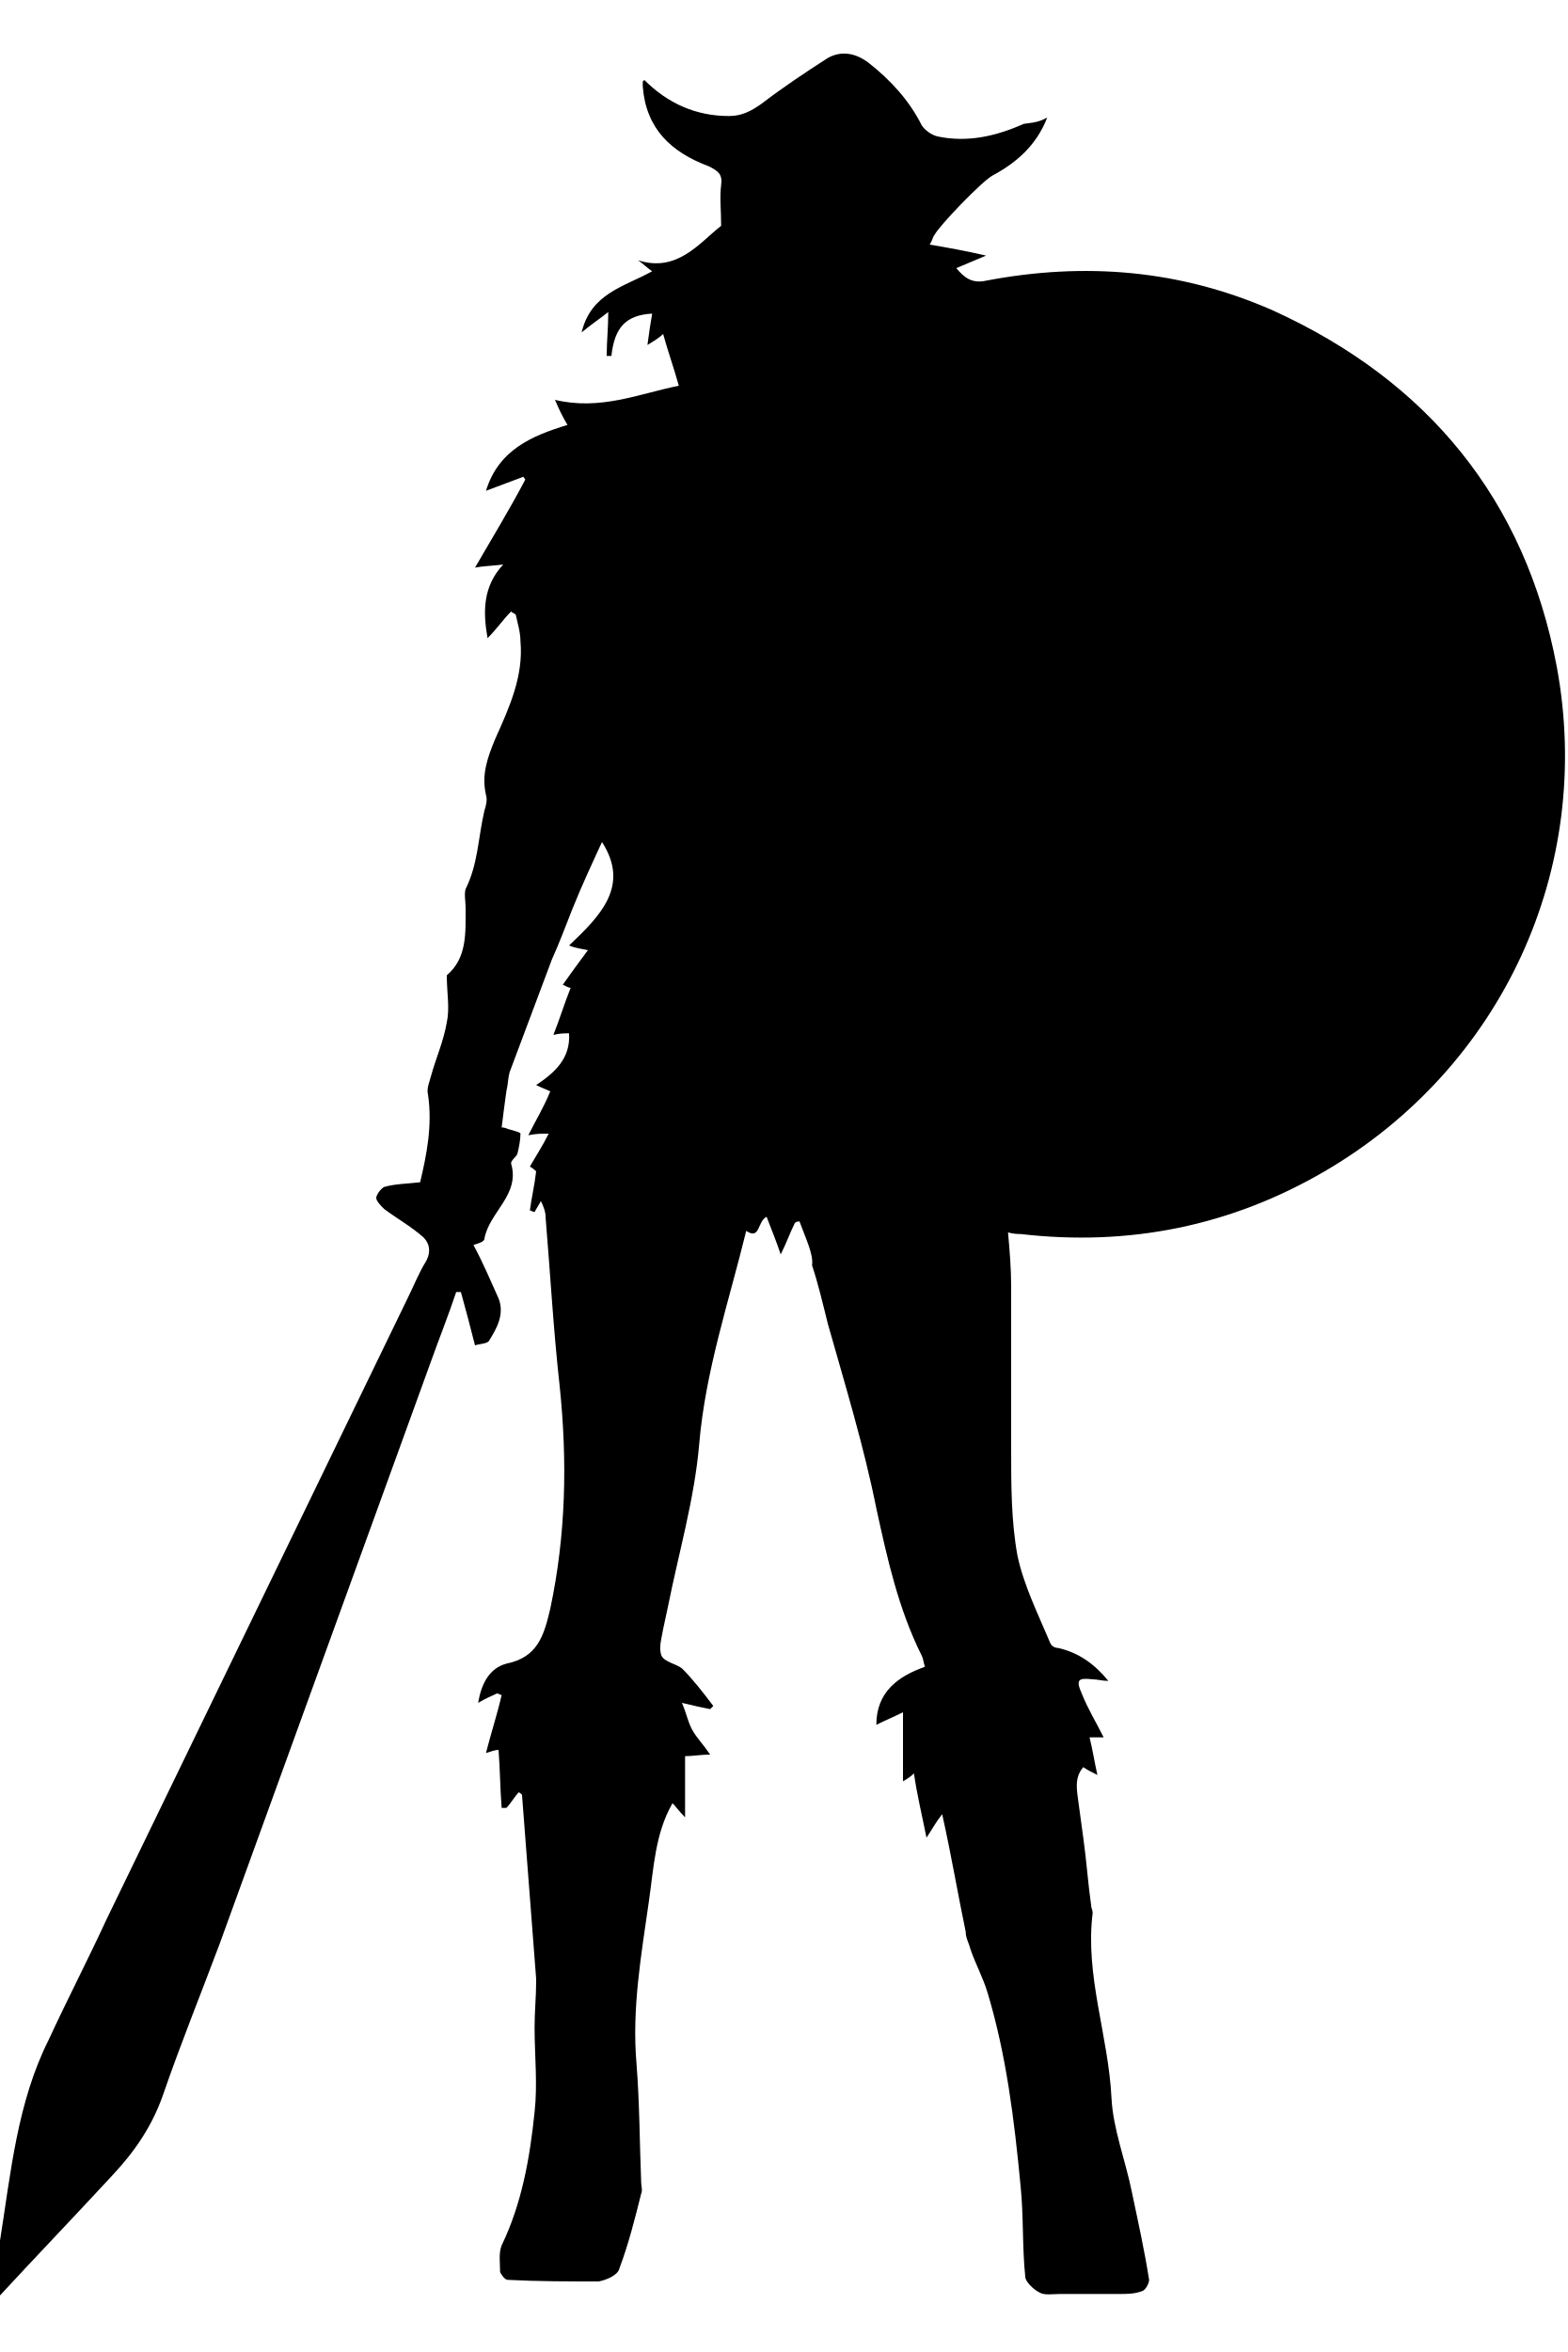
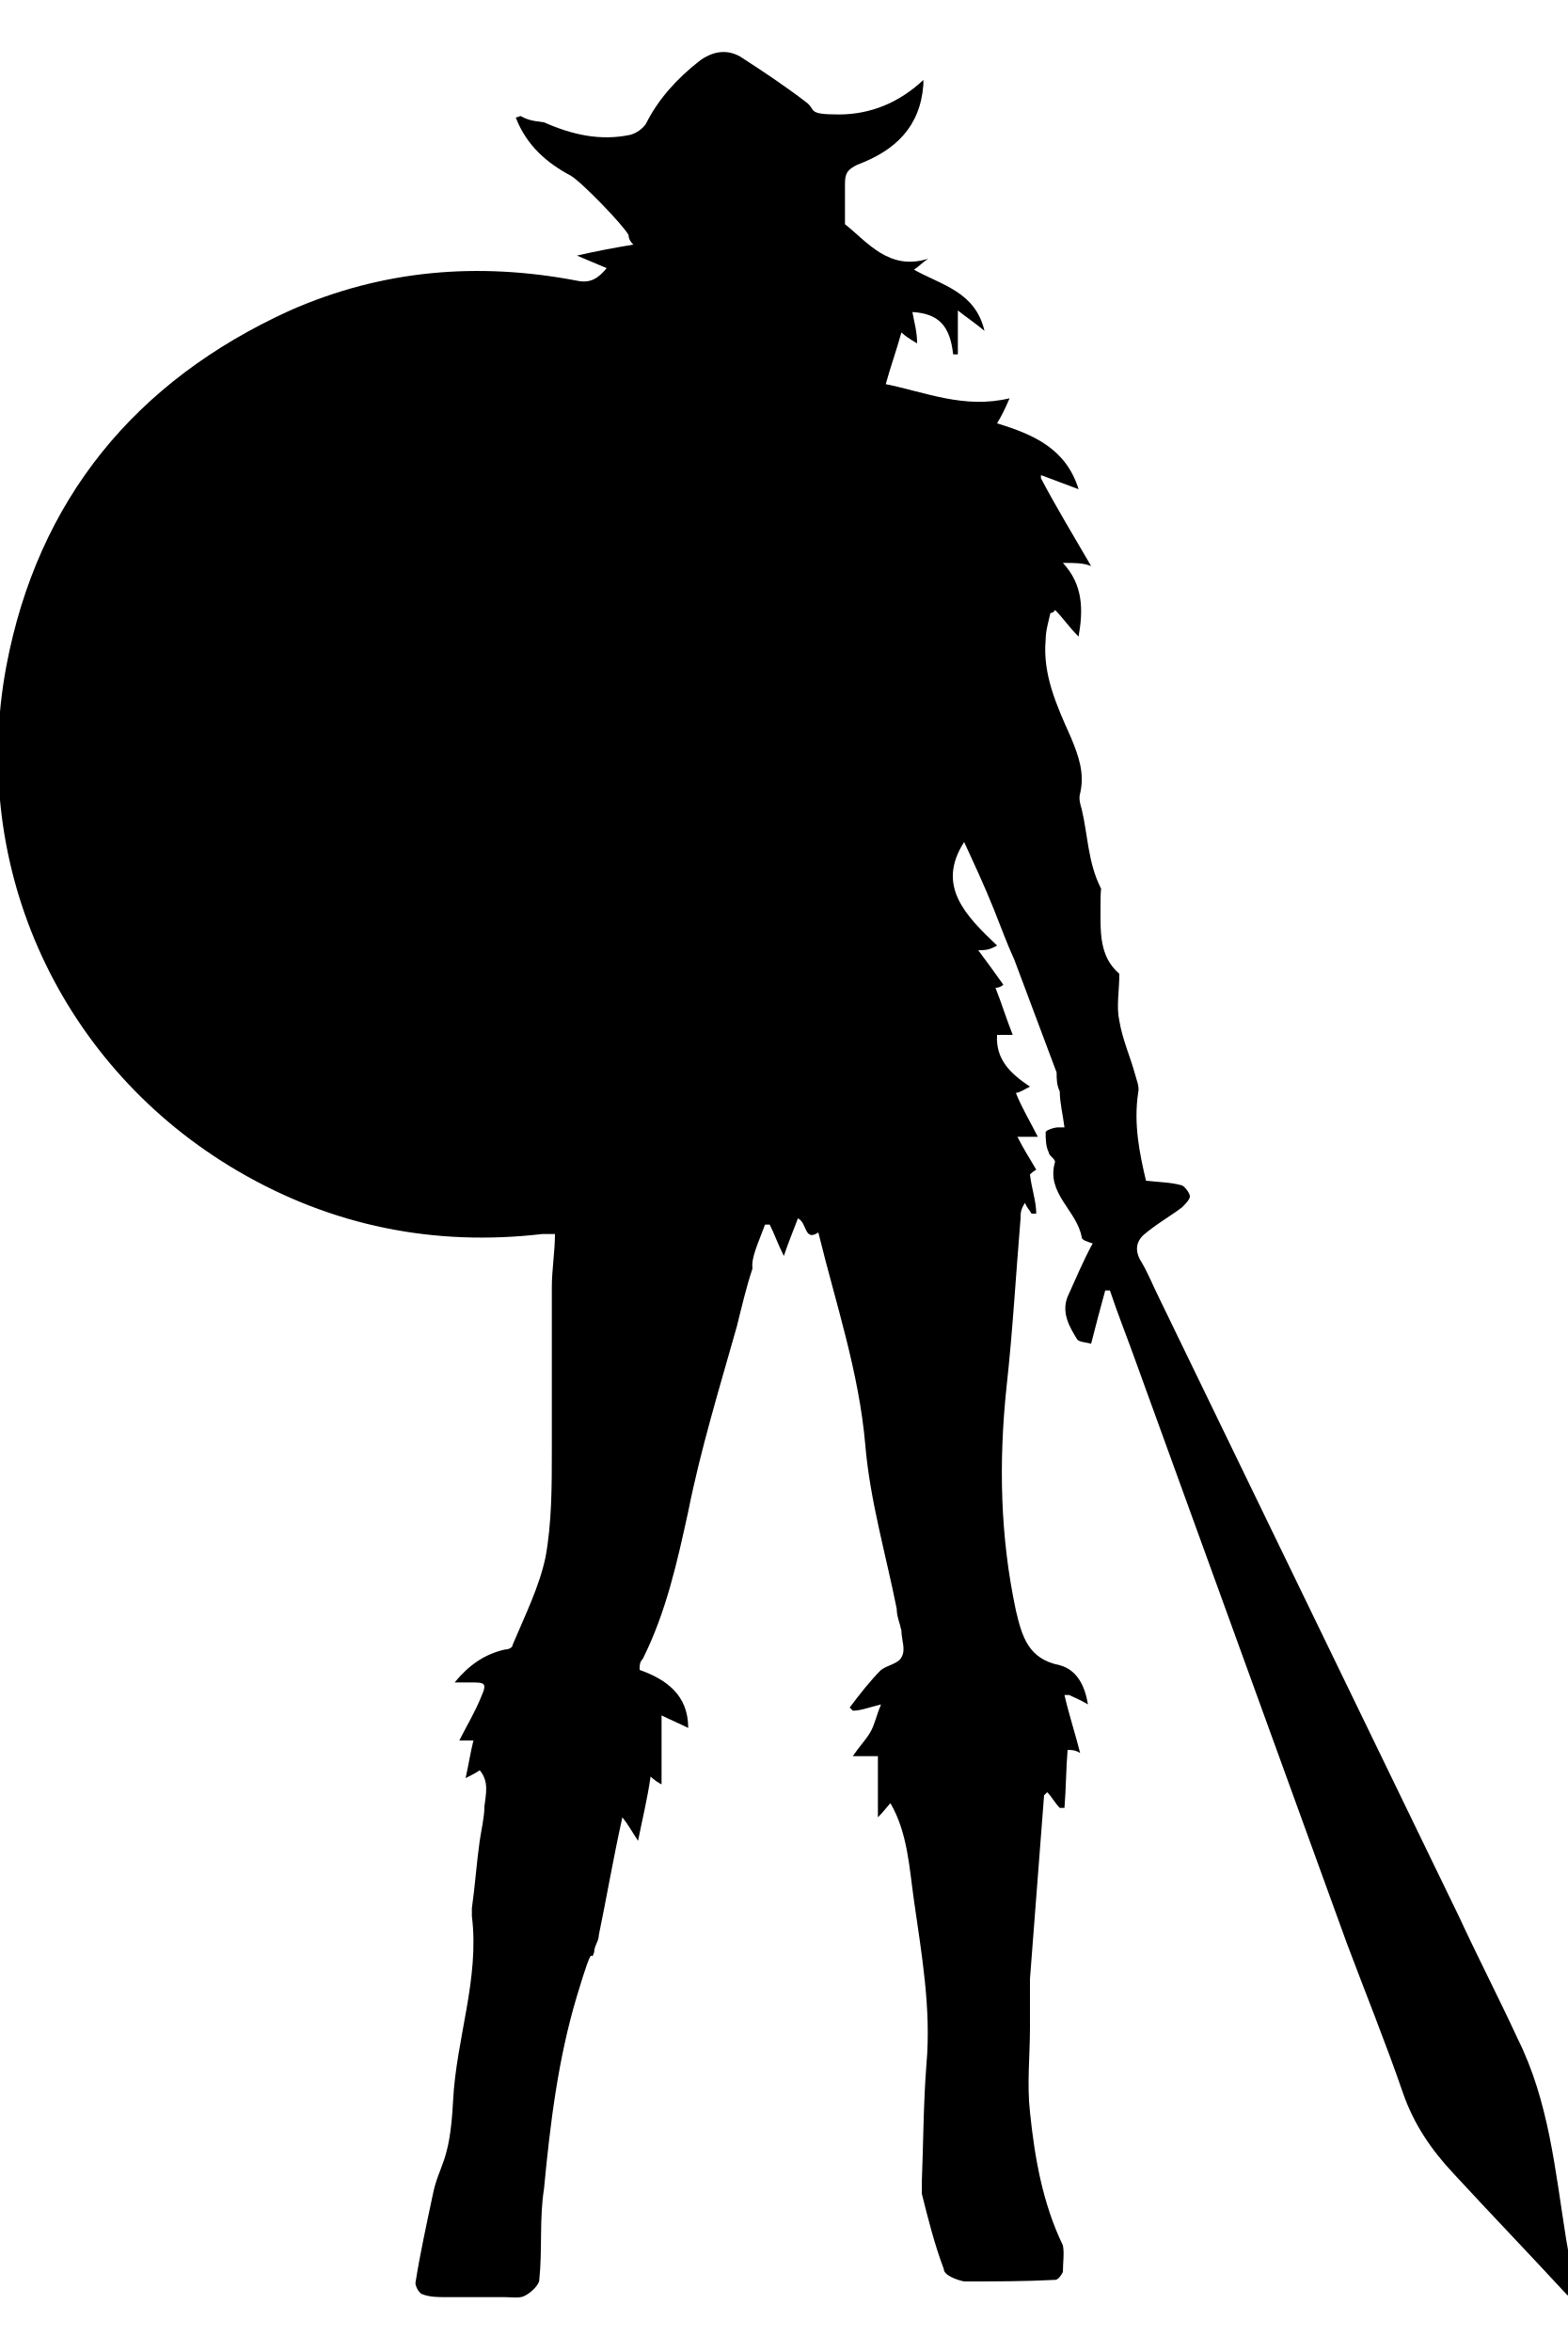
- <svg xmlns="http://www.w3.org/2000/svg" version="1.1" id="Layer_1" x="0px" y="0px" viewBox="0 0 100 150" style="enable-background:new 0 0 100 150;" xml:space="preserve">
-   <path d="M66.8,7.5c-0.7,1.8-2,2.9-3.5,3.7c-0.7,0.4-3.4,3.2-3.7,3.8c-0.1,0.1-0.1,0.3-0.3,0.6c1.2,0.2,2.3,0.4,3.6,0.7  c-0.7,0.3-1.2,0.5-1.9,0.8c0.5,0.6,1,1,1.9,0.8c6.3-1.2,12.4-0.7,18.3,1.9c9.9,4.5,16.1,12.1,18.1,22.7c2.4,12.9-3.5,25.6-14.8,32.2  c-6,3.5-12.5,4.8-19.4,4c-0.2,0-0.4,0-0.8-0.1c0.1,1.1,0.2,2.3,0.2,3.4c0,3.5,0,6.9,0,10.4c0,2.3,0,4.6,0.4,6.8  c0.4,1.9,1.3,3.7,2.1,5.6c0.1,0.2,0.3,0.3,0.5,0.3c1.3,0.3,2.3,1,3.2,2.1c-0.4,0-0.7-0.1-1-0.1c-0.9-0.1-1.1,0-0.7,0.9  c0.4,1,0.9,1.8,1.4,2.8c-0.2,0-0.5,0-0.9,0c0.2,0.8,0.3,1.5,0.5,2.4c-0.4-0.2-0.6-0.3-0.9-0.5c-0.6,0.7-0.4,1.5-0.3,2.3  c0.1,0.7,0.2,1.5,0.3,2.2c0.2,1.4,0.3,2.9,0.5,4.3c0,0.2,0.1,0.3,0.1,0.5c-0.5,4,1,7.8,1.2,11.8c0.1,2,0.9,4,1.3,6  c0.4,1.9,0.8,3.7,1.1,5.6c0,0.2-0.2,0.6-0.4,0.7c-0.5,0.2-1,0.2-1.5,0.2c-1.3,0-2.5,0-3.8,0c-0.4,0-1,0.1-1.3-0.1  c-0.4-0.2-0.9-0.7-0.9-1c-0.2-1.9-0.1-3.9-0.3-5.8c-0.4-4.2-0.9-8.3-2.1-12.3c-0.3-1-0.8-1.9-1.1-2.8c-0.1-0.4-0.3-0.7-0.3-1.1  c-0.5-2.4-0.9-4.8-1.5-7.5c-0.4,0.5-0.6,0.9-1,1.5c-0.3-1.5-0.6-2.7-0.8-4.1c-0.2,0.2-0.5,0.4-0.7,0.5c0-1.4,0-2.8,0-4.4  c-0.6,0.3-1.1,0.5-1.7,0.8c0-2.1,1.4-3.1,3.1-3.7c-0.1-0.3-0.1-0.5-0.2-0.7c-1.5-3-2.2-6.2-2.9-9.4c-0.8-4-2-7.9-3.1-11.8  c-0.3-1.2-0.6-2.5-1-3.7C51.9,80,51.4,79,51,77.9c-0.1,0-0.2,0-0.3,0.1c-0.3,0.6-0.5,1.2-0.9,2c-0.3-0.9-0.6-1.6-0.9-2.4  c-0.6,0.3-0.4,1.5-1.3,0.9c-1.1,4.5-2.6,8.9-3,13.6c-0.3,3.5-1.3,6.9-2,10.4c-0.1,0.5-0.2,0.9-0.3,1.4c-0.1,0.6-0.3,1.2-0.1,1.7  c0.2,0.4,0.9,0.5,1.3,0.8c0.7,0.7,1.4,1.6,2,2.4c-0.1,0.1-0.1,0.1-0.2,0.2c-0.5-0.1-1-0.2-1.8-0.4c0.3,0.7,0.4,1.3,0.7,1.8  c0.3,0.5,0.7,0.9,1.1,1.5c-0.6,0-1.1,0.1-1.6,0.1c0,1.3,0,2.5,0,3.9c-0.4-0.4-0.6-0.7-0.8-0.9c-1.1,1.9-1.2,4.1-1.5,6.2  c-0.5,3.5-1.1,6.9-0.8,10.4c0.2,2.5,0.2,5.1,0.3,7.6c0,0.2,0.1,0.5,0,0.7c-0.4,1.6-0.8,3.2-1.4,4.8c-0.1,0.4-0.8,0.7-1.3,0.8  c-1.9,0-3.9,0-5.8-0.1c-0.2,0-0.4-0.3-0.5-0.5c0-0.6-0.1-1.2,0.1-1.7c1.3-2.7,1.8-5.6,2.1-8.5c0.2-1.8,0-3.6,0-5.4  c0-1,0.1-2,0.1-2.9c0-0.1,0-0.1,0-0.2c-0.3-3.9-0.6-7.8-0.9-11.7c0-0.1-0.1-0.1-0.2-0.2c-0.3,0.3-0.5,0.7-0.8,1c-0.1,0-0.2,0-0.3,0  c-0.1-1.2-0.1-2.5-0.2-3.7c-0.2,0-0.5,0.1-0.8,0.2c0.3-1.2,0.7-2.4,1-3.7c-0.1,0-0.2-0.1-0.3-0.1c-0.4,0.2-0.7,0.3-1.2,0.6  c0.2-1.2,0.7-2.2,1.8-2.5c2-0.4,2.4-1.8,2.8-3.5c1-4.7,1.1-9.4,0.6-14.2c-0.4-3.6-0.6-7.2-0.9-10.8c0-0.3-0.1-0.6-0.3-1  c-0.1,0.2-0.3,0.5-0.4,0.7c-0.1,0-0.2-0.1-0.3-0.1c0.1-0.8,0.3-1.6,0.4-2.5c0,0-0.2-0.2-0.4-0.3c0.4-0.7,0.8-1.3,1.2-2.1  c-0.5,0-0.8,0-1.3,0.1c0.5-1,1-1.8,1.4-2.8c-0.2-0.1-0.5-0.2-0.9-0.4c1.2-0.8,2.2-1.7,2.1-3.3c-0.3,0-0.6,0-1,0.1c0.4-1,0.7-2,1.1-3  c-0.1,0-0.3-0.1-0.5-0.2c0.5-0.7,1-1.4,1.6-2.2c-0.4-0.1-0.7-0.1-1.2-0.3c2-1.9,3.9-3.8,2.1-6.6c-0.6,1.3-1.3,2.8-1.9,4.3  c-0.4,1-0.8,2.1-1.3,3.2c-0.9,2.4-1.8,4.8-2.7,7.2c-0.1,0.4-0.1,0.8-0.2,1.2c-0.1,0.7-0.2,1.5-0.3,2.3c0,0,0.2,0,0.4,0.1  c0.3,0.1,0.8,0.2,0.8,0.3c0,0.4-0.1,0.9-0.2,1.3c-0.1,0.2-0.4,0.4-0.4,0.6c0.6,2-1.4,3.1-1.7,4.8c0,0.2-0.4,0.3-0.7,0.4  c0.6,1.1,1.1,2.3,1.6,3.4c0.4,1-0.1,1.9-0.6,2.7c-0.1,0.2-0.6,0.2-0.9,0.3c-0.3-1.2-0.6-2.3-0.9-3.4c-0.1,0-0.2,0-0.3,0  c-0.5,1.5-1.1,3-1.6,4.4c-4.5,12.4-9,24.8-13.5,37.2c-1.2,3.2-2.5,6.4-3.6,9.6c-0.7,2-1.8,3.6-3.2,5.1c-2.4,2.6-4.9,5.2-7.3,7.8  c-0.1-0.1-0.2-0.1-0.3-0.2c0.1-1.1,0.2-2.3,0.4-3.4c0.7-4.4,1.1-8.8,3.1-12.8c1.2-2.6,2.5-5.1,3.7-7.7c6.4-13.2,12.8-26.4,19.2-39.6  c0.4-0.8,0.7-1.6,1.2-2.4c0.3-0.6,0.2-1.1-0.2-1.5c-0.8-0.7-1.7-1.2-2.5-1.8c-0.2-0.2-0.5-0.5-0.5-0.7c0-0.2,0.3-0.6,0.5-0.7  c0.7-0.2,1.4-0.2,2.3-0.3c0.4-1.7,0.8-3.6,0.5-5.6c-0.1-0.4,0.1-0.8,0.2-1.2c0.3-1.1,0.8-2.2,1-3.4c0.2-0.9,0-1.9,0-3  c1.3-1.1,1.2-2.7,1.2-4.3c0-0.4-0.1-0.9,0-1.2c0.8-1.6,0.8-3.3,1.2-5c0.1-0.3,0.2-0.7,0.1-1c-0.3-1.3,0.1-2.4,0.6-3.6  c0.9-2,1.8-4,1.6-6.2c0-0.6-0.2-1.2-0.3-1.7c-0.1-0.1-0.2-0.1-0.3-0.2c-0.5,0.5-0.9,1.1-1.5,1.7c-0.3-1.7-0.3-3.3,1-4.7  c-0.8,0.1-1.3,0.1-1.8,0.2c1.1-1.9,2.2-3.7,3.2-5.6c0-0.1-0.1-0.1-0.1-0.2c-0.8,0.3-1.6,0.6-2.4,0.9c0.8-2.6,2.9-3.5,5.2-4.2  c-0.3-0.5-0.5-0.9-0.8-1.6c2.9,0.7,5.4-0.4,7.9-0.9c-0.3-1.1-0.7-2.2-1-3.3c-0.2,0.2-0.5,0.4-1,0.7c0.1-0.8,0.2-1.4,0.3-2  c-1.7,0.1-2.4,0.9-2.6,2.7c-0.1,0-0.2,0-0.3,0c0-0.9,0.1-1.8,0.1-2.8c-0.5,0.4-1.1,0.8-1.7,1.3c0.6-2.5,2.7-2.9,4.5-3.9  c-0.3-0.2-0.6-0.5-0.9-0.7c2.5,0.8,3.9-1.1,5.3-2.2c0-1-0.1-1.8,0-2.6c0.1-0.7-0.2-0.9-0.8-1.2c-2.4-0.9-4-2.4-4.2-5.1  c0-0.1,0-0.2,0-0.3c0,0,0,0,0.1-0.1c1.5,1.5,3.3,2.3,5.4,2.3c0.8,0,1.4-0.3,2.1-0.8c1.3-1,2.8-2,4.2-2.9c0.9-0.5,1.8-0.3,2.6,0.3  c1.4,1.1,2.6,2.4,3.4,4c0.2,0.3,0.6,0.6,1,0.7c1.9,0.4,3.7,0,5.5-0.8C66.2,7.8,66.4,7.7,66.8,7.5z" />
+ <svg xmlns="http://www.w3.org/2000/svg" id="Layer_1" version="1.1" viewBox="0 0 100 150">
+   <path d="M32.9,7.5c.7,1.8,2,2.9,3.5,3.7.7.4,3.4,3.2,3.7,3.8,0,.1,0,.3.3.6-1.2.2-2.3.4-3.6.7.7.3,1.2.5,1.9.8-.5.6-1,1-1.9.8-6.3-1.2-12.4-.7-18.3,1.9C8.6,24.3,2.4,31.9.4,42.5c-2.4,12.9,3.5,25.6,14.8,32.2,6,3.5,12.5,4.8,19.4,4,.2,0,.4,0,.8,0,0,1.1-.2,2.3-.2,3.4v10.4c0,2.3,0,4.6-.4,6.8-.4,1.9-1.3,3.7-2.1,5.6,0,.2-.3.3-.5.3-1.3.3-2.3,1-3.2,2.1.4,0,.7,0,1,0,.9,0,1.1,0,.7.9-.4,1-.9,1.8-1.4,2.8h.9c-.2.8-.3,1.5-.5,2.4.4-.2.6-.3.9-.5.6.7.4,1.5.3,2.3,0,.7-.2,1.5-.3,2.2-.2,1.4-.3,2.9-.5,4.3,0,.2,0,.3,0,.5.5,4-1,7.8-1.2,11.8s-.9,4-1.3,6c-.4,1.9-.8,3.7-1.1,5.6,0,.2.2.6.4.7.5.2,1,.2,1.5.2h3.8c.4,0,1,.1,1.3-.1.4-.2.9-.7.9-1,.2-1.9,0-3.9.3-5.8.4-4.2.9-8.3,2.1-12.3s.8-1.9,1.1-2.8c0-.4.3-.7.3-1.1.5-2.4.9-4.8,1.5-7.5.4.5.6.9,1,1.5.3-1.5.6-2.7.8-4.1.2.2.5.4.7.5v-4.4c.6.3,1.1.5,1.7.8,0-2.1-1.4-3.1-3.1-3.7,0-.3,0-.5.2-.7,1.5-3,2.2-6.2,2.9-9.4.8-4,2-7.9,3.1-11.8.3-1.2.6-2.5,1-3.7-.1-.7.4-1.7.8-2.8,0,0,.2,0,.3,0,.3.6.5,1.2.9,2,.3-.9.6-1.6.9-2.4.6.3.4,1.5,1.3.9,1.1,4.5,2.6,8.9,3,13.6.3,3.5,1.3,6.9,2,10.4,0,.5.2.9.3,1.4,0,.6.3,1.2,0,1.7-.2.4-.9.5-1.3.8-.7.7-1.4,1.6-2,2.4q0,0,.2.2c.5,0,1-.2,1.8-.4-.3.7-.4,1.3-.7,1.8s-.7.9-1.1,1.5c.6,0,1.1,0,1.6,0v3.9c.4-.4.6-.7.8-.9,1.1,1.9,1.2,4.1,1.5,6.2.5,3.5,1.1,6.9.8,10.4-.2,2.5-.2,5.1-.3,7.6,0,.2,0,.5,0,.7.4,1.6.8,3.2,1.4,4.8,0,.4.8.7,1.3.8,1.9,0,3.9,0,5.8-.1.2,0,.4-.3.5-.5,0-.6.1-1.2,0-1.7-1.3-2.7-1.8-5.6-2.1-8.5-.2-1.8,0-3.6,0-5.4s0-2,0-2.9v-.2c.3-3.9.6-7.8.9-11.7,0,0,0,0,.2-.2.3.3.5.7.8,1h.3c.1-1.2.1-2.5.2-3.7.2,0,.5,0,.8.2-.3-1.2-.7-2.4-1-3.7.1,0,.2,0,.3,0,.4.2.7.3,1.2.6-.2-1.2-.7-2.2-1.8-2.5-2-.4-2.4-1.8-2.8-3.5-1-4.7-1.1-9.4-.6-14.2.4-3.6.6-7.2.9-10.8,0-.3,0-.6.3-1,0,.2.3.5.4.7,0,0,.2,0,.3,0,0-.8-.3-1.6-.4-2.5,0,0,.2-.2.4-.3-.4-.7-.8-1.3-1.2-2.1.5,0,.8,0,1.3,0-.5-1-1-1.8-1.4-2.8.2,0,.5-.2.9-.4-1.2-.8-2.2-1.7-2.1-3.3.3,0,.6,0,1,0-.4-1-.7-2-1.1-3,0,0,.3,0,.5-.2-.5-.7-1-1.4-1.6-2.2.4,0,.7,0,1.2-.3-2-1.9-3.9-3.8-2.1-6.6.6,1.3,1.3,2.8,1.9,4.3s.8,2.1,1.3,3.2c.9,2.4,1.8,4.8,2.7,7.2,0,.4,0,.8.2,1.2,0,.7.2,1.5.3,2.3,0,0-.2,0-.4,0-.3,0-.8.2-.8.3,0,.4,0,.9.2,1.3,0,.2.4.4.4.6-.6,2,1.4,3.1,1.7,4.8,0,.2.4.3.7.4-.6,1.1-1.1,2.3-1.6,3.4-.4,1,.1,1.9.6,2.7.1.2.6.2.9.3.3-1.2.6-2.3.9-3.4h.3c.5,1.5,1.1,3,1.6,4.4,4.5,12.4,9,24.8,13.5,37.2,1.2,3.2,2.5,6.4,3.6,9.6.7,2,1.8,3.6,3.2,5.1,2.4,2.6,4.9,5.2,7.3,7.8,0-.1.2-.1.3-.2,0-1.1-.2-2.3-.4-3.4-.7-4.4-1.1-8.8-3.1-12.8-1.2-2.6-2.5-5.1-3.7-7.7-6.4-13.2-12.8-26.4-19.2-39.6-.4-.8-.7-1.6-1.2-2.4-.3-.6-.2-1.1.2-1.5.8-.7,1.7-1.2,2.5-1.8.2-.2.5-.5.5-.7s-.3-.6-.5-.7c-.7-.2-1.4-.2-2.3-.3-.4-1.7-.8-3.6-.5-5.6.1-.4-.1-.8-.2-1.2-.3-1.1-.8-2.2-1-3.4-.2-.9,0-1.9,0-3-1.3-1.1-1.2-2.7-1.2-4.3s.1-.9,0-1.2c-.8-1.6-.8-3.3-1.2-5-.1-.3-.2-.7-.1-1,.3-1.3-.1-2.4-.6-3.6-.9-2-1.8-4-1.6-6.2,0-.6.2-1.2.3-1.7,0,0,.2,0,.3-.2.5.5.9,1.1,1.5,1.7.3-1.7.3-3.3-1-4.7.8,0,1.3,0,1.8.2-1.1-1.9-2.2-3.7-3.2-5.6,0-.1,0-.1,0-.2.8.3,1.6.6,2.4.9-.8-2.6-2.9-3.5-5.2-4.2.3-.5.5-.9.8-1.6-2.9.7-5.4-.4-7.9-.9.3-1.1.7-2.2,1-3.3.2.2.5.4,1,.7,0-.8-.2-1.4-.3-2,1.7.1,2.4.9,2.6,2.7h.3c0-.9,0-1.8,0-2.8.5.4,1.1.8,1.7,1.3-.6-2.5-2.7-2.9-4.5-3.9.3-.2.6-.5.9-.7-2.5.8-3.9-1.1-5.3-2.2,0-1,0-1.8,0-2.6,0-.7.2-.9.8-1.2,2.4-.9,4-2.4,4.2-5.1v-.3h0c-1.5,1.4-3.3,2.2-5.4,2.2s-1.4-.3-2.1-.8c-1.3-1-2.8-2-4.2-2.9-.9-.5-1.8-.3-2.6.3-1.4,1.1-2.6,2.4-3.4,4-.2.3-.6.6-1,.7-1.9.4-3.7,0-5.5-.8-.9-.1-1.1-.2-1.5-.4Z" />
</svg>
